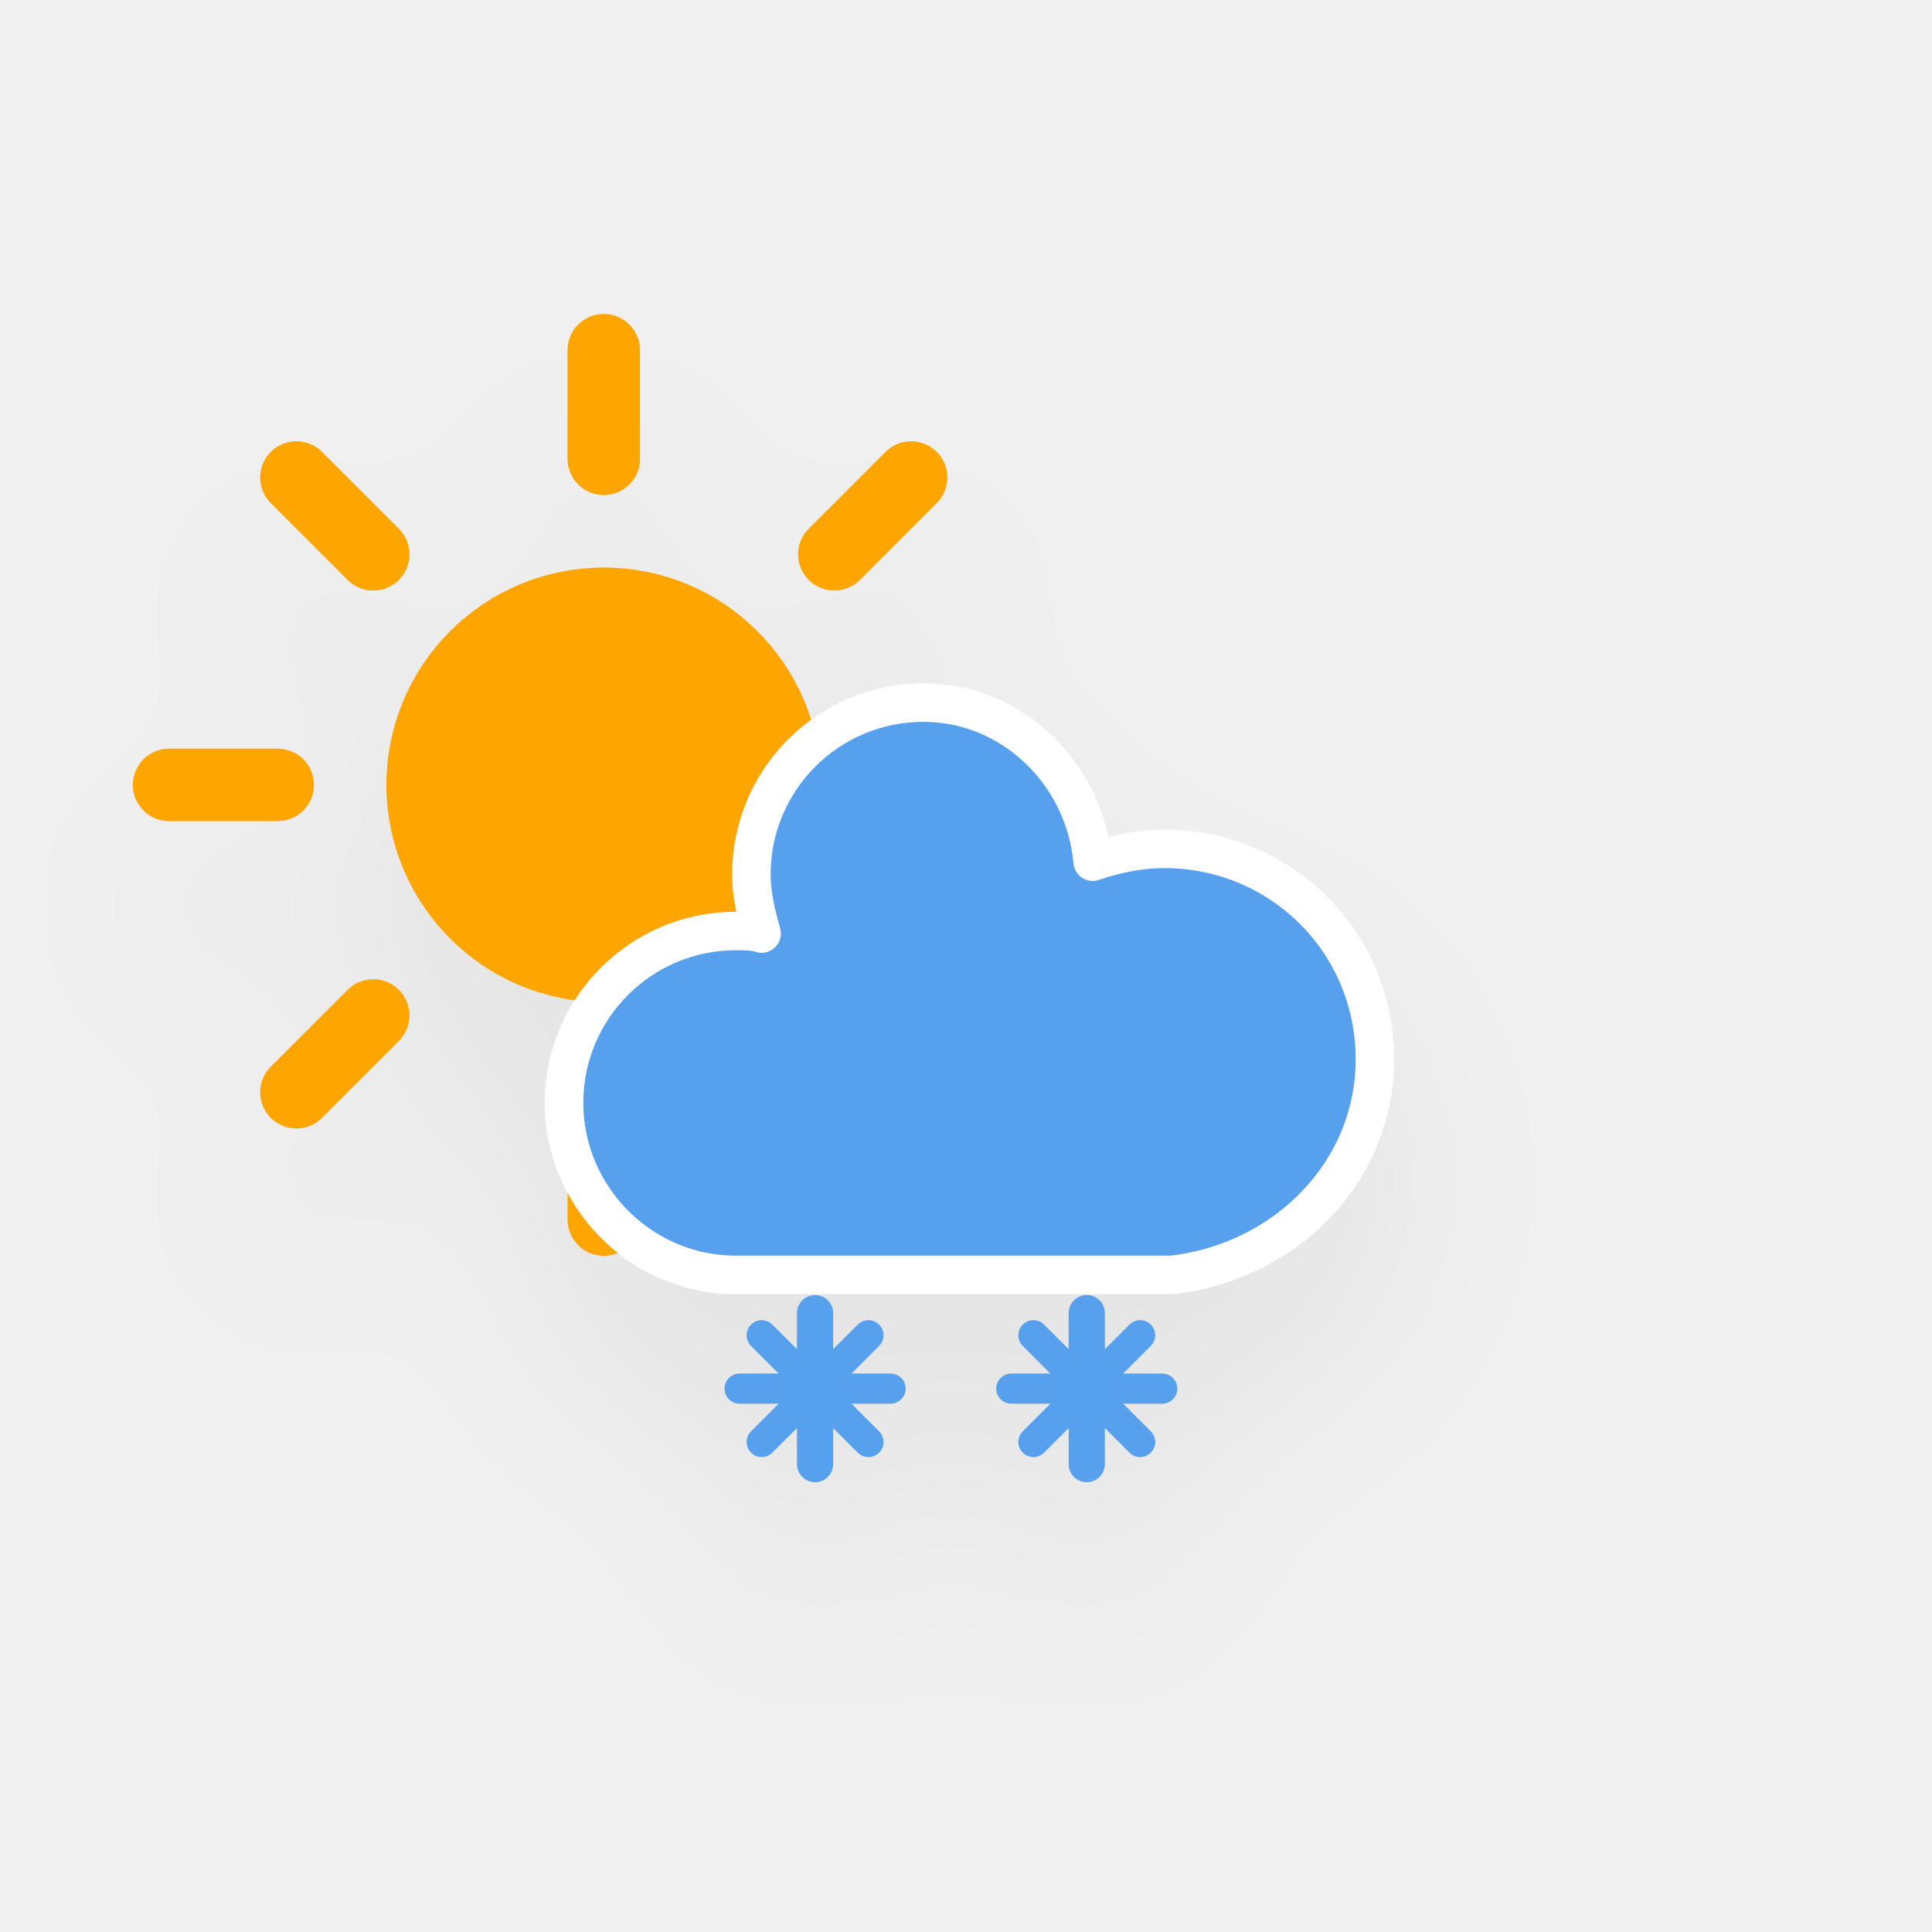
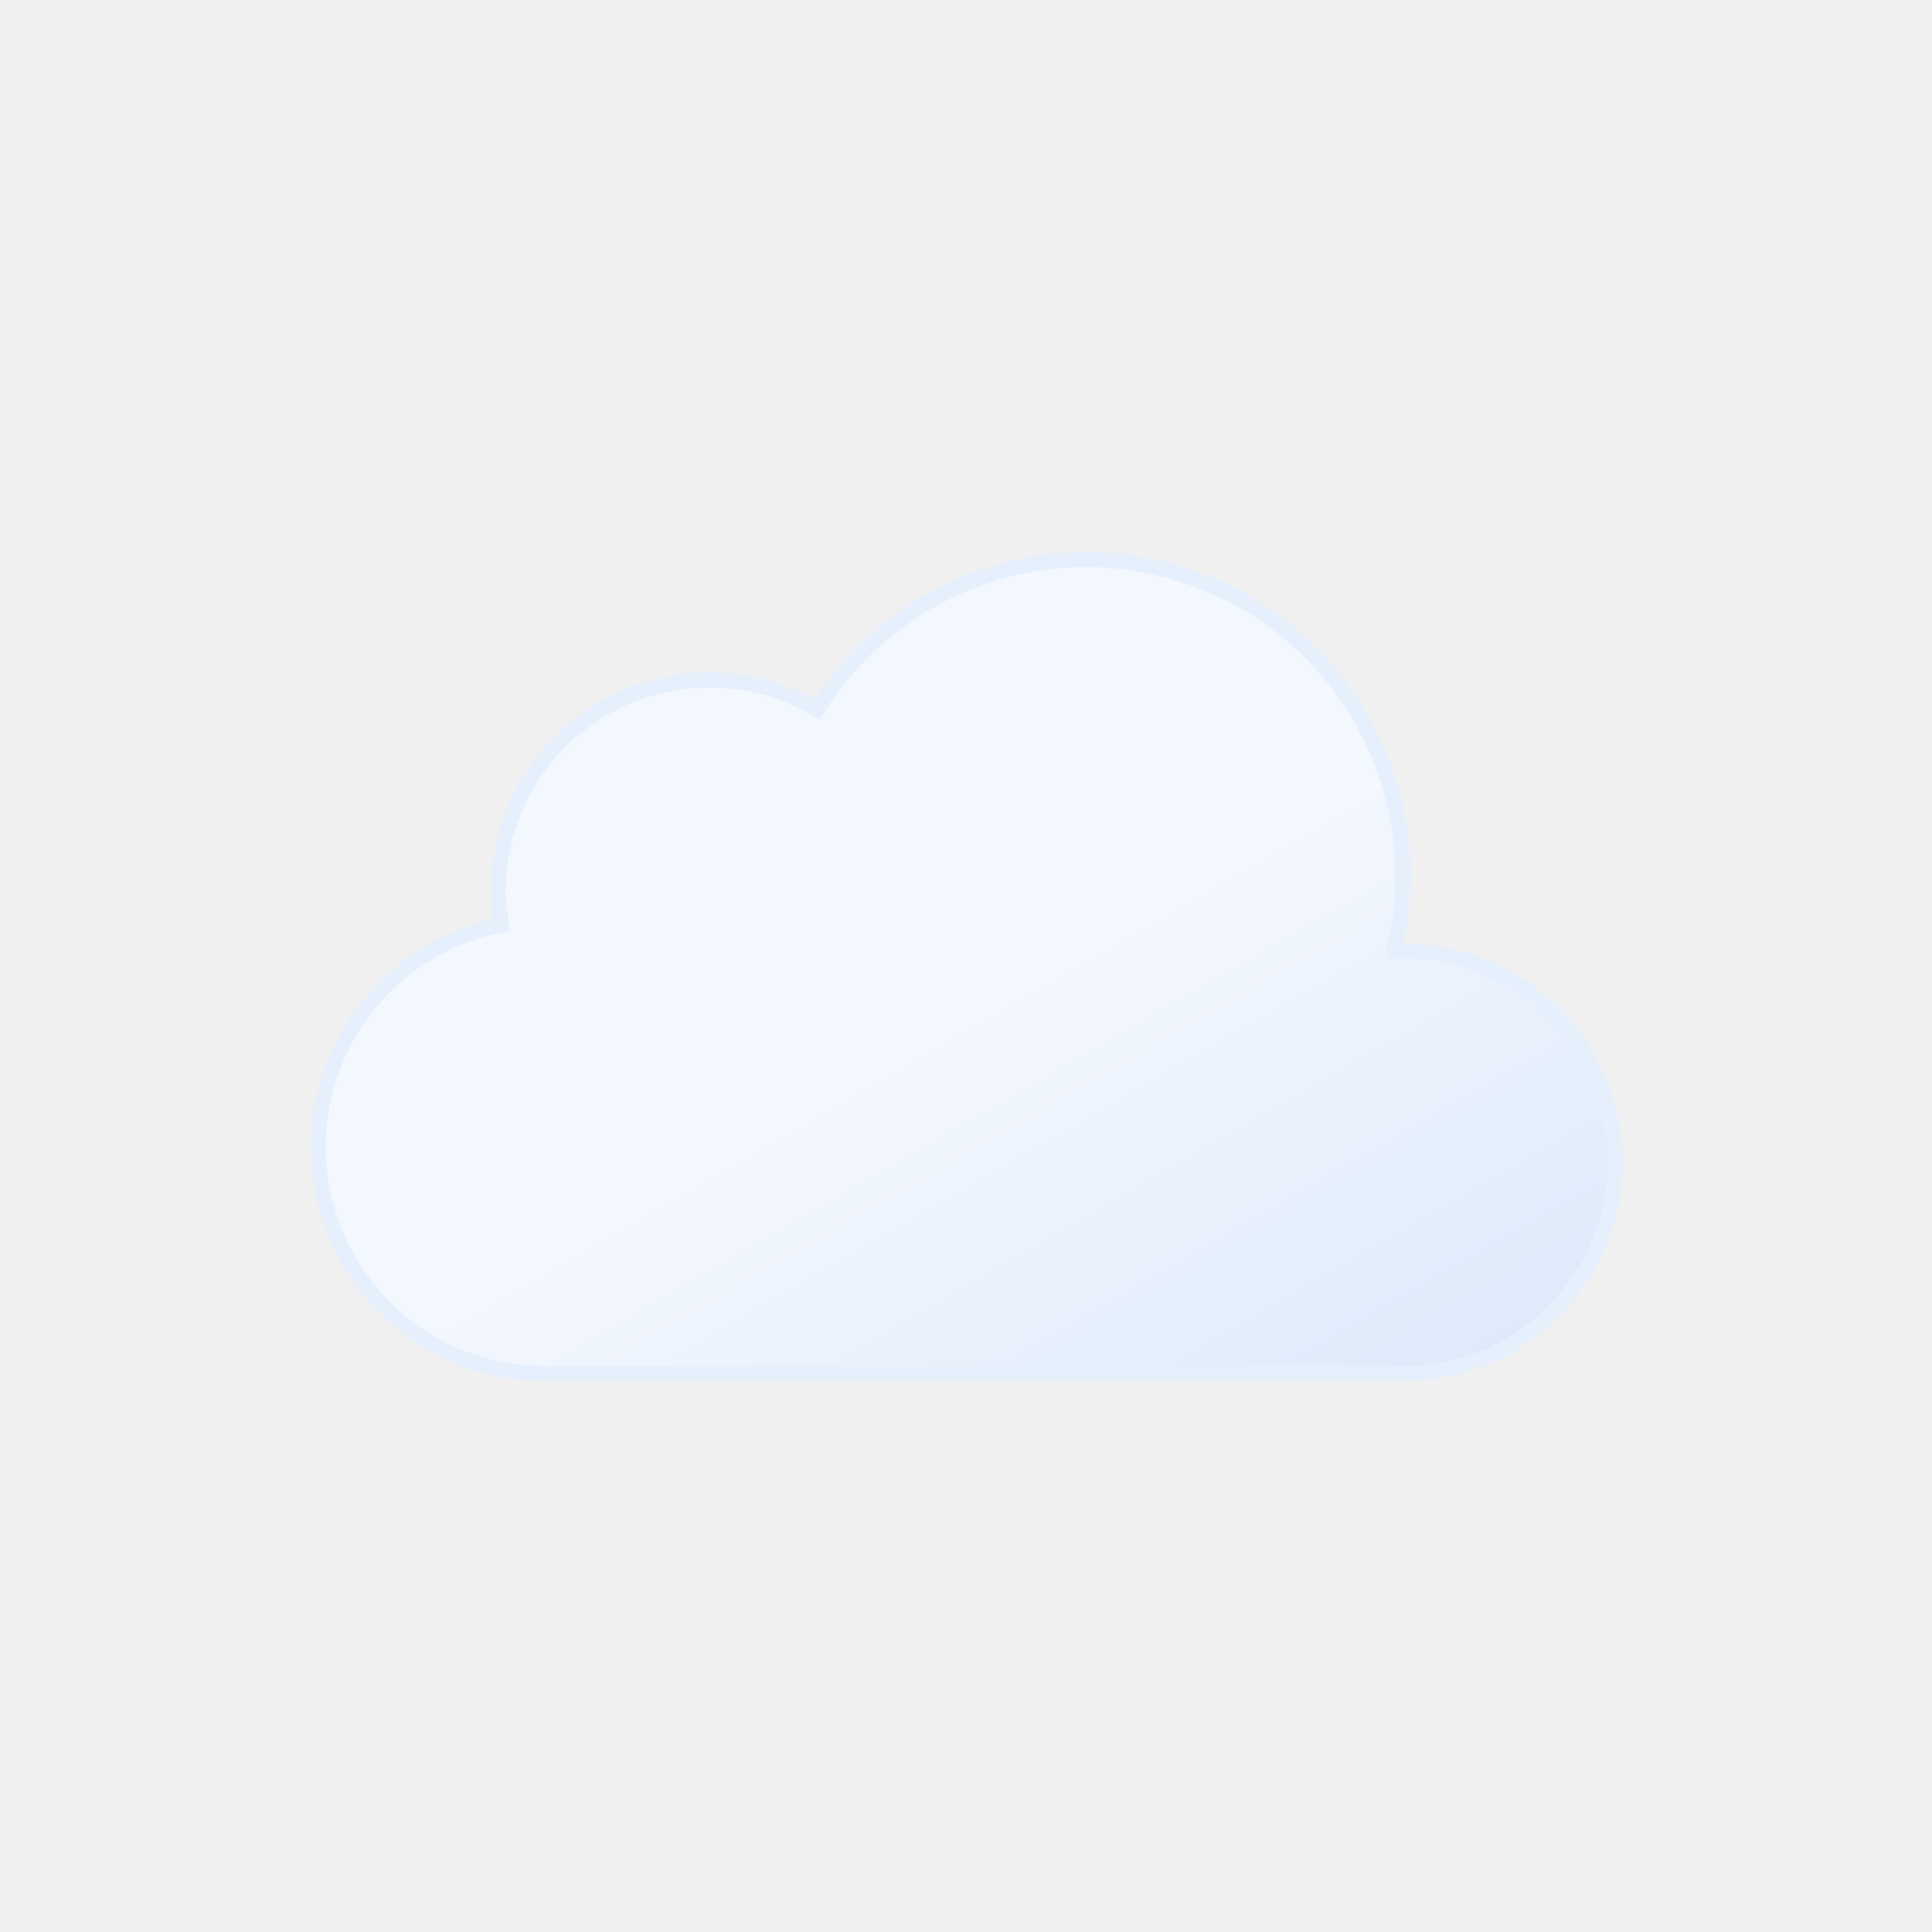
- <svg xmlns="http://www.w3.org/2000/svg" version="1.1" width="64" height="64" viewbox="0 0 64 64">
+ <svg xmlns="http://www.w3.org/2000/svg" viewBox="0 0 64 64">
  <defs>
-     <filter id="blur" width="200%" height="200%">
-       <feGaussianBlur in="SourceAlpha" stdDeviation="3" />
-       <feOffset dx="0" dy="4" result="offsetblur" />
-       <feComponentTransfer>
-         <feFuncA type="linear" slope="0.05" />
-       </feComponentTransfer>
-       <feMerge>
-         <feMergeNode />
-         <feMergeNode in="SourceGraphic" />
-       </feMerge>
-     </filter>
-     <style type="text/css">
- /*
- ** SUN
- */
- @keyframes am-weather-sun {
-   0% {
-     -webkit-transform: rotate(0deg);
-        -moz-transform: rotate(0deg);
-         -ms-transform: rotate(0deg);
-             transform: rotate(0deg);
-   }
- 
-   100% {
-     -webkit-transform: rotate(360deg);
-        -moz-transform: rotate(360deg);
-         -ms-transform: rotate(360deg);
-             transform: rotate(360deg);
-   }
- }
- 
- .am-weather-sun {
-   -webkit-animation-name: am-weather-sun;
-      -moz-animation-name: am-weather-sun;
-       -ms-animation-name: am-weather-sun;
-           animation-name: am-weather-sun;
-   -webkit-animation-duration: 9s;
-      -moz-animation-duration: 9s;
-       -ms-animation-duration: 9s;
-           animation-duration: 9s;
-   -webkit-animation-timing-function: linear;
-      -moz-animation-timing-function: linear;
-       -ms-animation-timing-function: linear;
-           animation-timing-function: linear;
-   -webkit-animation-iteration-count: infinite;
-      -moz-animation-iteration-count: infinite;
-       -ms-animation-iteration-count: infinite;
-           animation-iteration-count: infinite;
- }
- 
- @keyframes am-weather-sun-shiny {
-   0% {
-     stroke-dasharray: 3px 10px;
-     stroke-dashoffset: 0px;
-   }
- 
-   50% {
-     stroke-dasharray: 0.1px 10px;
-     stroke-dashoffset: -1px;
-   }
- 
-   100% {
-     stroke-dasharray: 3px 10px;
-     stroke-dashoffset: 0px;
-   }
- }
- 
- .am-weather-sun-shiny line {
-   -webkit-animation-name: am-weather-sun-shiny;
-      -moz-animation-name: am-weather-sun-shiny;
-       -ms-animation-name: am-weather-sun-shiny;
-           animation-name: am-weather-sun-shiny;
-   -webkit-animation-duration: 2s;
-      -moz-animation-duration: 2s;
-       -ms-animation-duration: 2s;
-           animation-duration: 2s;
-   -webkit-animation-timing-function: linear;
-      -moz-animation-timing-function: linear;
-       -ms-animation-timing-function: linear;
-           animation-timing-function: linear;
-   -webkit-animation-iteration-count: infinite;
-      -moz-animation-iteration-count: infinite;
-       -ms-animation-iteration-count: infinite;
-           animation-iteration-count: infinite;
- }
- 
- /*
- ** SNOW
- */
- @keyframes am-weather-snow {
-   0% {
-     -webkit-transform: translateX(0) translateY(0);
-        -moz-transform: translateX(0) translateY(0);
-         -ms-transform: translateX(0) translateY(0);
-             transform: translateX(0) translateY(0);
-   }
- 
-   33.33% {
-     -webkit-transform: translateX(-1.2px) translateY(2px);
-        -moz-transform: translateX(-1.2px) translateY(2px);
-         -ms-transform: translateX(-1.2px) translateY(2px);
-             transform: translateX(-1.2px) translateY(2px);
-   }
- 
-   66.66% {
-     -webkit-transform: translateX(1.4px) translateY(4px);
-        -moz-transform: translateX(1.4px) translateY(4px);
-         -ms-transform: translateX(1.4px) translateY(4px);
-             transform: translateX(1.4px) translateY(4px);
-     opacity: 1;
-   }
- 
-   100% {
-     -webkit-transform: translateX(-1.6px) translateY(6px);
-        -moz-transform: translateX(-1.6px) translateY(6px);
-         -ms-transform: translateX(-1.6px) translateY(6px);
-             transform: translateX(-1.6px) translateY(6px);
-     opacity: 0;
-   }
- }
- 
- .am-weather-snow-1 {
-   -webkit-animation-name: am-weather-snow;
-      -moz-animation-name: am-weather-snow;
-       -ms-animation-name: am-weather-snow;
-           animation-name: am-weather-snow;
-   -webkit-animation-duration: 2s;
-      -moz-animation-duration: 2s;
-       -ms-animation-duration: 2s;
-           animation-duration: 2s;
-   -webkit-animation-timing-function: linear;
-      -moz-animation-timing-function: linear;
-       -ms-animation-timing-function: linear;
-           animation-timing-function: linear;
-   -webkit-animation-iteration-count: infinite;
-      -moz-animation-iteration-count: infinite;
-       -ms-animation-iteration-count: infinite;
-           animation-iteration-count: infinite;
- }
- 
- .am-weather-snow-2 {
-   -webkit-animation-name: am-weather-snow;
-      -moz-animation-name: am-weather-snow;
-       -ms-animation-name: am-weather-snow;
-           animation-name: am-weather-snow;
-   -webkit-animation-delay: 1.2s;
-      -moz-animation-delay: 1.2s;
-       -ms-animation-delay: 1.2s;
-           animation-delay: 1.2s;
-   -webkit-animation-duration: 2s;
-      -moz-animation-duration: 2s;
-       -ms-animation-duration: 2s;
-           animation-duration: 2s;
-   -webkit-animation-timing-function: linear;
-      -moz-animation-timing-function: linear;
-       -ms-animation-timing-function: linear;
-           animation-timing-function: linear;
-   -webkit-animation-iteration-count: infinite;
-      -moz-animation-iteration-count: infinite;
-       -ms-animation-iteration-count: infinite;
-           animation-iteration-count: infinite;
- }
- 
-         </style>
+     <linearGradient id="a" x1="22.56" y1="21.96" x2="39.2" y2="50.8" gradientUnits="userSpaceOnUse">
+       <stop offset="0" stop-color="#f3f7fe" />
+       <stop offset="0.45" stop-color="#f3f7fe" />
+       <stop offset="1" stop-color="#deeafb" />
+     </linearGradient>
  </defs>
-   <g filter="url(#blur)" id="snowy-1">
-     <g transform="translate(20,10)">
-       <g transform="translate(0,16), scale(1.2)">
-         <g class="am-weather-sun">
-           <g>
-             <line fill="none" stroke="orange" stroke-linecap="round" stroke-width="2" transform="translate(0,9)" x1="0" x2="0" y1="0" y2="3" />
-           </g>
-           <g transform="rotate(45)">
-             <line fill="none" stroke="orange" stroke-linecap="round" stroke-width="2" transform="translate(0,9)" x1="0" x2="0" y1="0" y2="3" />
-           </g>
-           <g transform="rotate(90)">
-             <line fill="none" stroke="orange" stroke-linecap="round" stroke-width="2" transform="translate(0,9)" x1="0" x2="0" y1="0" y2="3" />
-           </g>
-           <g transform="rotate(135)">
-             <line fill="none" stroke="orange" stroke-linecap="round" stroke-width="2" transform="translate(0,9)" x1="0" x2="0" y1="0" y2="3" />
-           </g>
-           <g transform="rotate(180)">
-             <line fill="none" stroke="orange" stroke-linecap="round" stroke-width="2" transform="translate(0,9)" x1="0" x2="0" y1="0" y2="3" />
-           </g>
-           <g transform="rotate(225)">
-             <line fill="none" stroke="orange" stroke-linecap="round" stroke-width="2" transform="translate(0,9)" x1="0" x2="0" y1="0" y2="3" />
-           </g>
-           <g transform="rotate(270)">
-             <line fill="none" stroke="orange" stroke-linecap="round" stroke-width="2" transform="translate(0,9)" x1="0" x2="0" y1="0" y2="3" />
-           </g>
-           <g transform="rotate(315)">
-             <line fill="none" stroke="orange" stroke-linecap="round" stroke-width="2" transform="translate(0,9)" x1="0" x2="0" y1="0" y2="3" />
-           </g>
-         </g>
-         <circle cx="0" cy="0" fill="orange" r="5" stroke="orange" stroke-width="2" />
-       </g>
-       <g>
-         <path d="M47.7,35.4c0-4.6-3.7-8.2-8.2-8.2c-1,0-1.9,0.2-2.8,0.5c-0.3-3.4-3.1-6.2-6.6-6.2c-3.7,0-6.7,3-6.7,6.7c0,0.8,0.2,1.6,0.4,2.3    c-0.3-0.1-0.7-0.1-1-0.1c-3.7,0-6.7,3-6.7,6.7c0,3.6,2.9,6.6,6.5,6.7l17.2,0C44.2,43.3,47.7,39.8,47.7,35.4z" fill="#57A0EE" stroke="white" stroke-linejoin="round" stroke-width="1.5" transform="translate(-15,-5), scale(0.85)" />
-       </g>
-     </g>
-     <g transform="translate(20,9)">
-       <g class="am-weather-snow-1">
-         <g transform="translate(7,28)">
-           <line fill="none" stroke="#57A0EE" stroke-linecap="round" stroke-width="1.2" transform="translate(0,9), rotate(0)" x1="0" x2="0" y1="-2.5" y2="2.5" />
-           <line fill="none" stroke="#57A0EE" stroke-linecap="round" stroke-width="1" transform="translate(0,9), rotate(45)" x1="0" x2="0" y1="-2.5" y2="2.5" />
-           <line fill="none" stroke="#57A0EE" stroke-linecap="round" stroke-width="1" transform="translate(0,9), rotate(90)" x1="0" x2="0" y1="-2.5" y2="2.5" />
-           <line fill="none" stroke="#57A0EE" stroke-linecap="round" stroke-width="1" transform="translate(0,9), rotate(135)" x1="0" x2="0" y1="-2.5" y2="2.5" />
-         </g>
-       </g>
-       <g class="am-weather-snow-2">
-         <g transform="translate(16,28)">
-           <line fill="none" stroke="#57A0EE" stroke-linecap="round" stroke-width="1.2" transform="translate(0,9), rotate(0)" x1="0" x2="0" y1="-2.5" y2="2.5" />
-           <line fill="none" stroke="#57A0EE" stroke-linecap="round" stroke-width="1" transform="translate(0,9), rotate(45)" x1="0" x2="0" y1="-2.5" y2="2.5" />
-           <line fill="none" stroke="#57A0EE" stroke-linecap="round" stroke-width="1" transform="translate(0,9), rotate(90)" x1="0" x2="0" y1="-2.5" y2="2.5" />
-           <line fill="none" stroke="#57A0EE" stroke-linecap="round" stroke-width="1" transform="translate(0,9), rotate(135)" x1="0" x2="0" y1="-2.5" y2="2.5" />
-         </g>
-       </g>
-     </g>
-   </g>
+   <path d="M46.5,31.5h-.32a10.49,10.49,0,0,0-19.11-8,7,7,0,0,0-10.57,6,7.21,7.21,0,0,0,.1,1.14A7.5,7.5,0,0,0,18,45.5a4.19,4.19,0,0,0,.5,0v0h28a7,7,0,0,0,0-14Z" stroke="#e6effc" stroke-miterlimit="10" stroke-width="0.5" fill="url(#a)" />
</svg>
